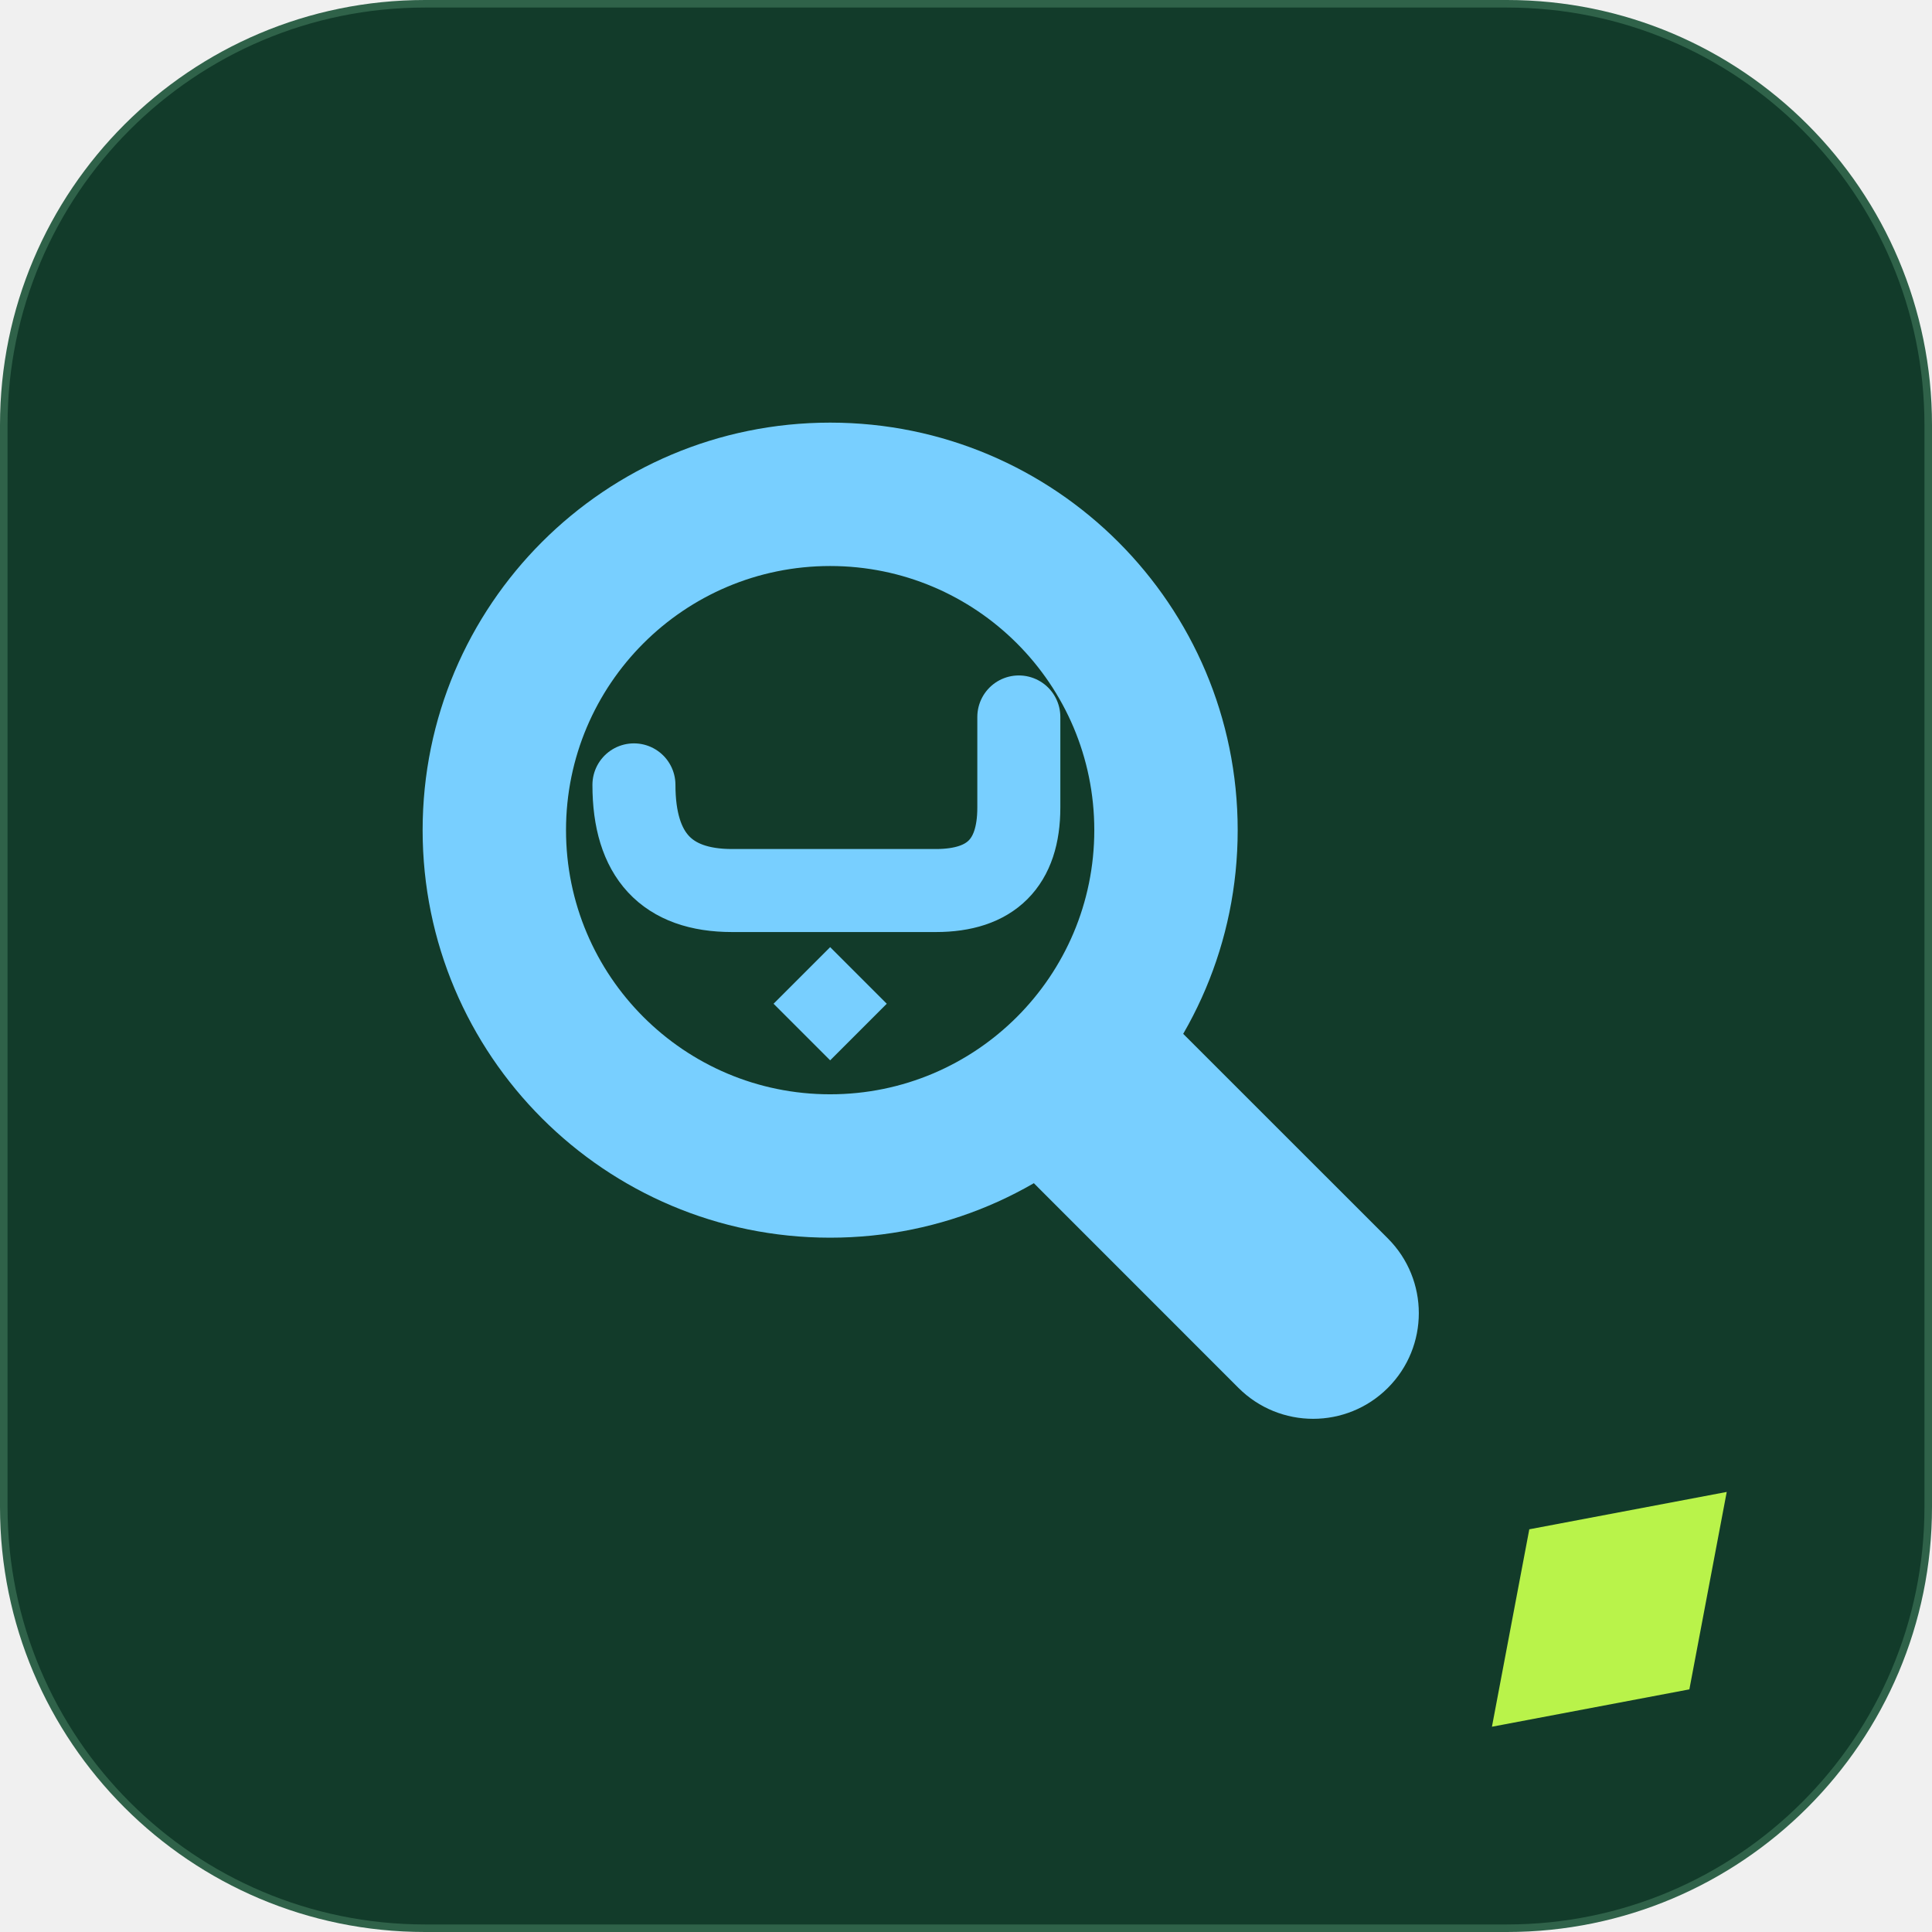
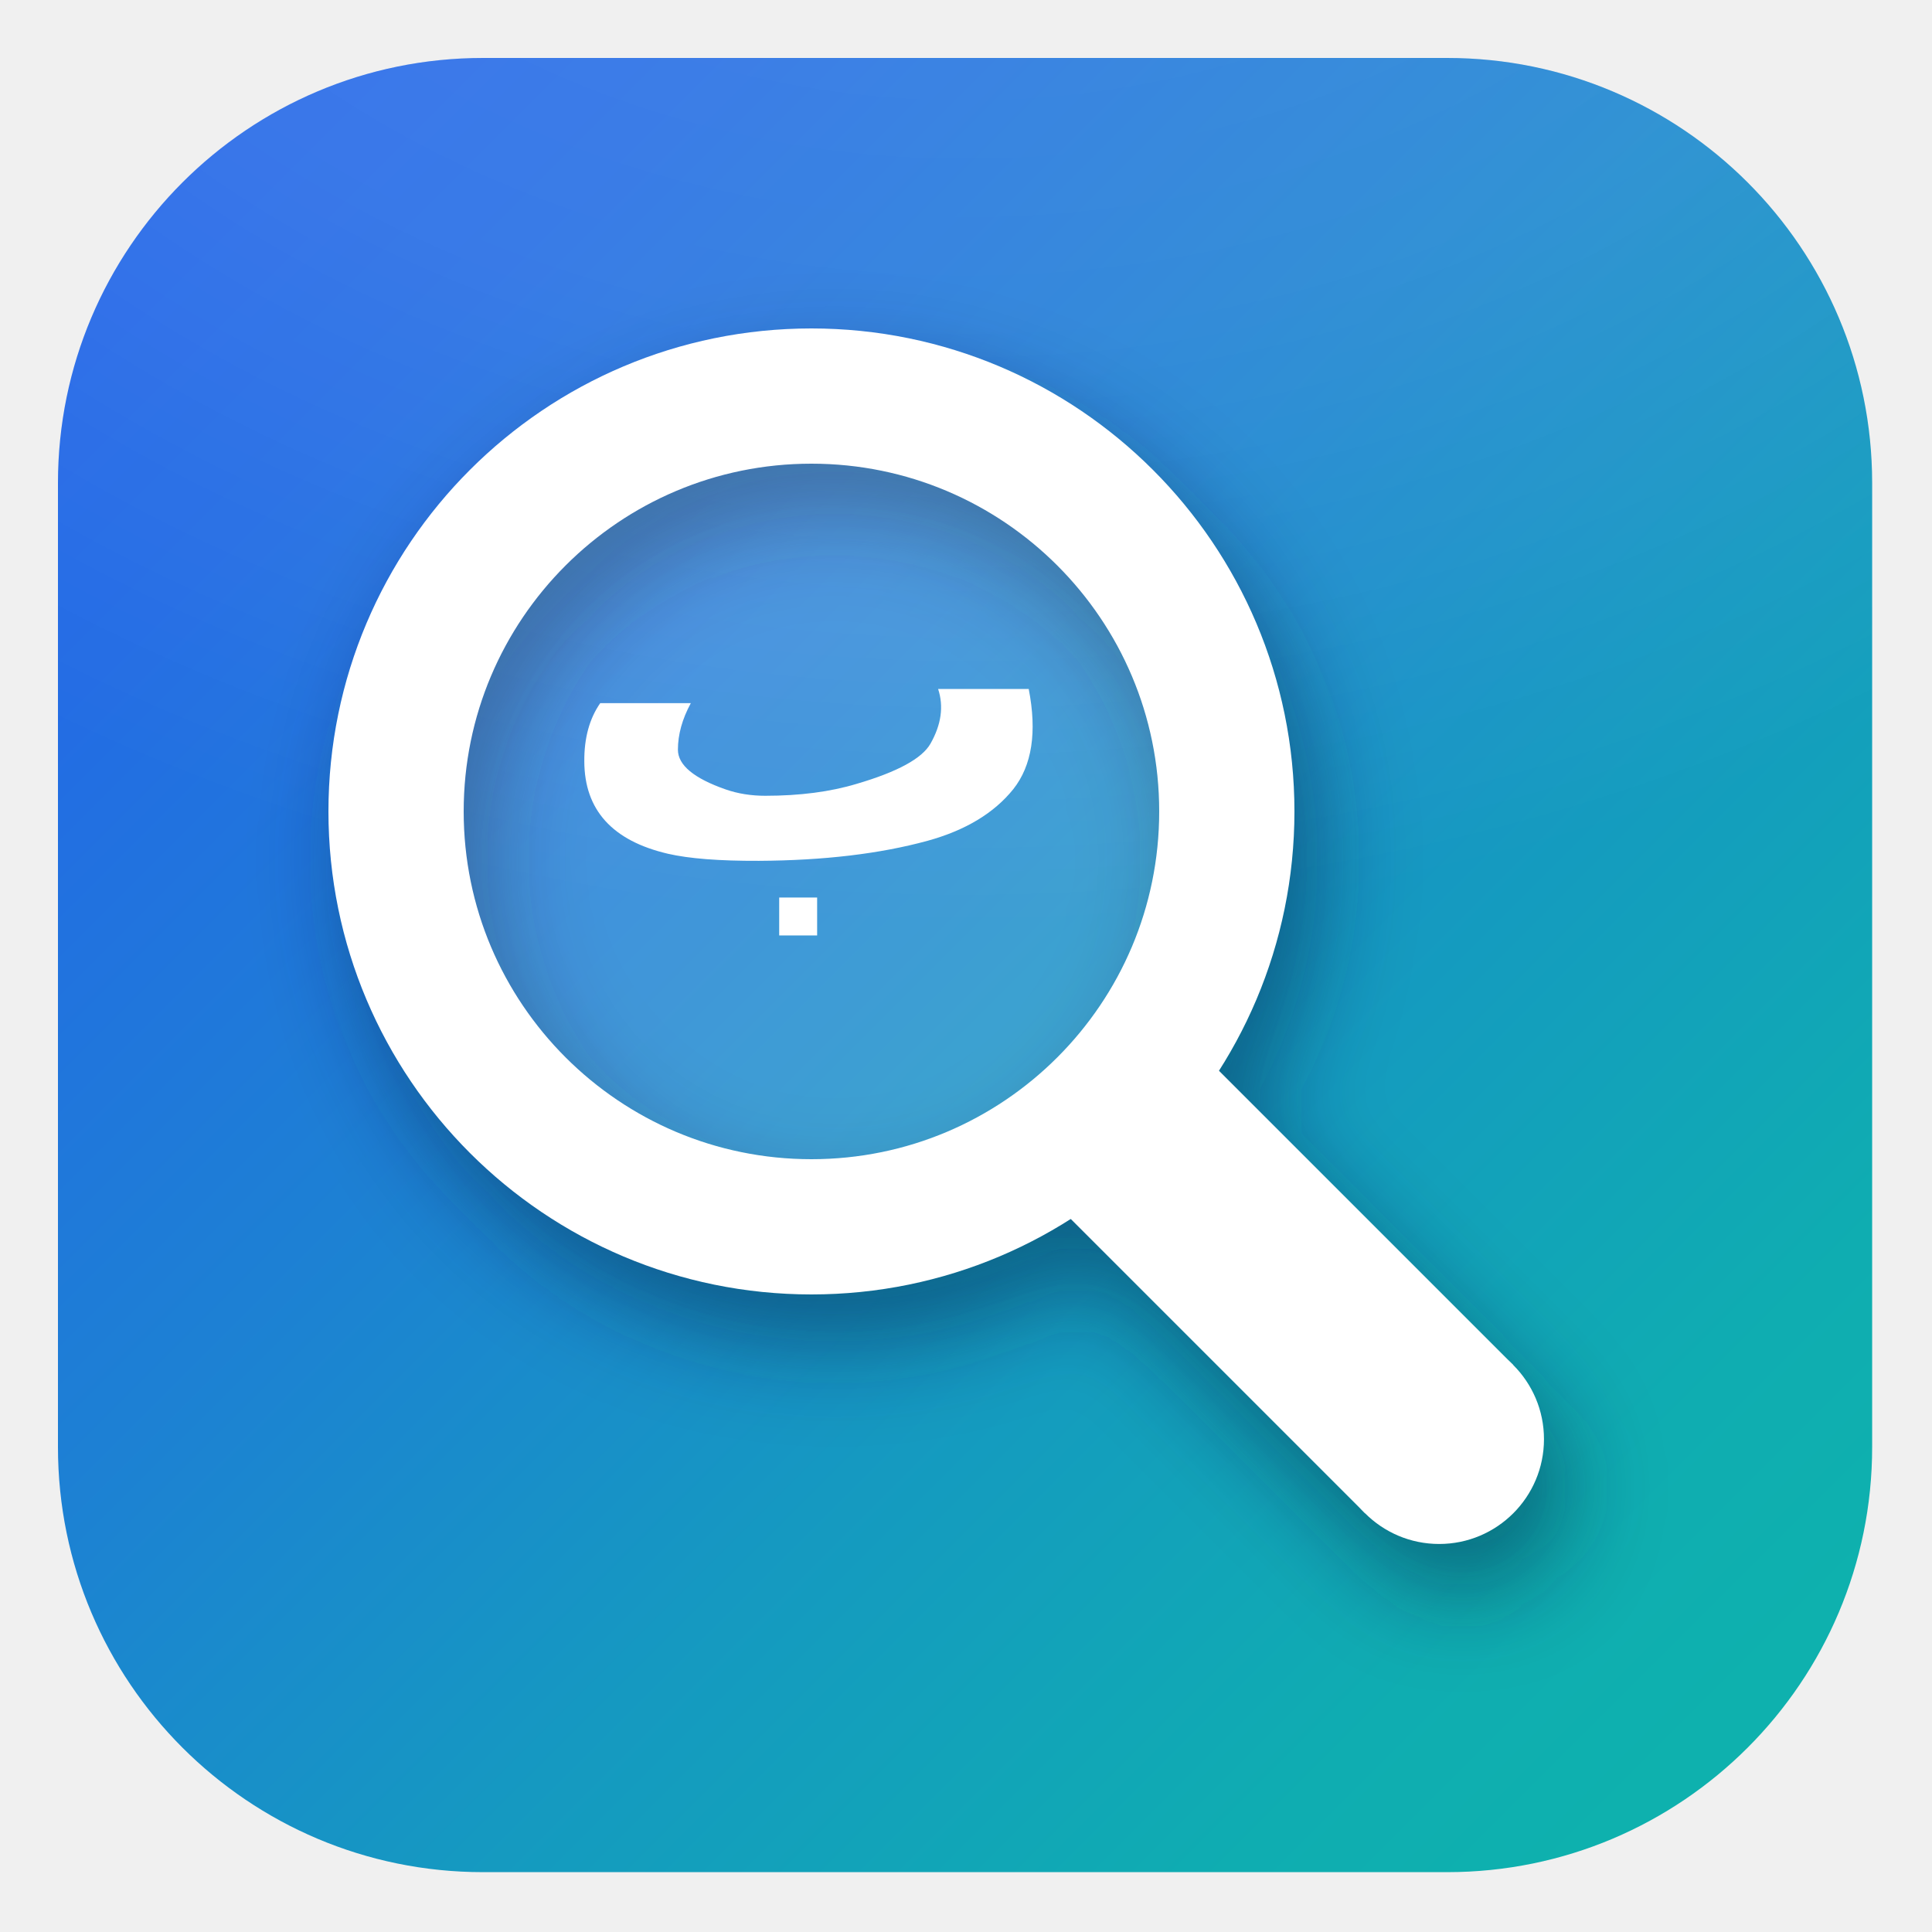
- <svg xmlns="http://www.w3.org/2000/svg" viewBox="0 0 256 256" width="256" height="256" role="img" aria-label="InstaFind">
-   <path fill="#2F6249" d="M56.32 0H199.68A56.32 56.32 0 0 1 256 56.32V199.68A56.32 56.32 0 0 1 199.68 256H56.32A56.32 56.32 0 0 1 0 199.68V56.32A56.32 56.32 0 0 1 56.32 0Z" />
-   <path fill="#123B2A" d="M56.32 1H199.68A55.32 55.32 0 0 1 255 56.32V199.68A55.32 55.32 0 0 1 199.68 255H56.32A55.32 55.32 0 0 1 1 199.68V56.32A55.32 55.32 0 0 1 56.32 1Z" />
-   <path fill="#78CFFF" d="M56 110A54 54 0 1 0 164 110A54 54 0 1 0 56 110ZM75 110A35 35 0 1 1 145 110A35 35 0 1 1 75 110Z" />
-   <path fill="#78CFFF" d="M135.46 155.25L164.1 183.9A14 14 0 0 0 183.9 164.1L155.25 135.46A14 14 0 0 0 135.46 155.25Z" />
-   <path fill="none" stroke="#78CFFF" stroke-width="11" stroke-linecap="round" stroke-linejoin="round" d="M135 95V107Q135 118 124 118H97Q84 118 84 104" />
-   <path fill="#78CFFF" d="M110 140.5L102.5 133L110 125.5L117.5 133Z" />
-   <path fill="#B9F34A" d="M228.8 197.69L223.85 223.85L197.69 228.8L202.64 202.64Z" />
+ <svg xmlns="http://www.w3.org/2000/svg" viewBox="0 0 1024 1024" width="1024" height="1024" role="img" aria-label="InstaFind — بحث سريع">
+   <defs>
+     <linearGradient id="ig" x1="0" y1="0" x2="1" y2="1">
+       <stop offset="0.00" stop-color="#2563eb" />
+       <stop offset="0.20" stop-color="#236ce4" />
+       <stop offset="0.40" stop-color="#1d80d4" />
+       <stop offset="0.60" stop-color="#1599c1" />
+       <stop offset="0.80" stop-color="#0fadb1" />
+       <stop offset="1.00" stop-color="#0db6aa" />
+     </linearGradient>
+     <radialGradient id="ih" cx="0.5" cy="0.5" r="0.5">
+       <stop offset="0" stop-color="#fff" stop-opacity="0.16" />
+       <stop offset="0.6" stop-color="#fff" stop-opacity="0.10" />
+       <stop offset="1" stop-color="#fff" stop-opacity="0" />
+     </radialGradient>
+     <filter id="is" x="-20%" y="-20%" width="140%" height="140%">
+       <feGaussianBlur stdDeviation="25.6" />
+     </filter>
+     <clipPath id="ic">
+       <rect x="30.72" y="30.72" width="961.56" height="961.56" rx="225.28" />
+     </clipPath>
+   </defs>
+   <g clip-path="url(#ic)">
+     <rect width="1024" height="1024" fill="url(#ig)" />
+     <ellipse cx="512.0" cy="-281.6" rx="972.8" ry="768.0" fill="url(#ih)" />
+     <g transform="translate(12.3 25.6)" stroke="#051e3c" fill="#051e3c" opacity="0.45" filter="url(#is)">
+       <circle cx="430.08" cy="430.08" r="220.16" fill="none" stroke-width="71.68" />
+       <line x1="603.50" y1="603.50" x2="762.79" y2="762.79" stroke-width="111.10" />
+       <circle cx="762.79" cy="762.79" r="55.55" stroke="none" />
+     </g>
+   </g>
+   <circle cx="430.08" cy="430.08" r="220.16" fill="#fff" fill-opacity="0.157" />
+   <g stroke="#fff" fill="#fff">
+     <circle cx="430.08" cy="430.08" r="220.16" fill="none" stroke-width="71.68" />
+     <line x1="603.50" y1="603.50" x2="762.79" y2="762.79" stroke-width="111.10" />
+     <circle cx="762.79" cy="762.79" r="55.55" stroke="none" />
+   </g>
+   <path fill="#fff" transform="translate(292.25 454.91) scale(2.7472)" d="M43.95 7.57H51.27V14.89H43.95ZM92.09 -32.67Q94.53 -20.17 89.11 -13.33Q83.54 -6.4 72.56 -3.37Q58.79 0.39 40.04 0.49Q28.61 0.54 22.46 -0.88Q6.4 -4.64 6.35 -18.7Q6.3 -25.44 9.42 -29.93Q9.42 -29.93 26.9 -29.93Q24.41 -25.34 24.41 -20.95Q24.41 -16.5 33.64 -13.28Q37.16 -12.06 41.26 -12.06Q51.27 -12.06 58.89 -14.36Q70.7 -17.82 73.14 -22.12Q76.27 -27.64 74.61 -32.67Q74.61 -32.67 92.09 -32.67Z" />
</svg>
